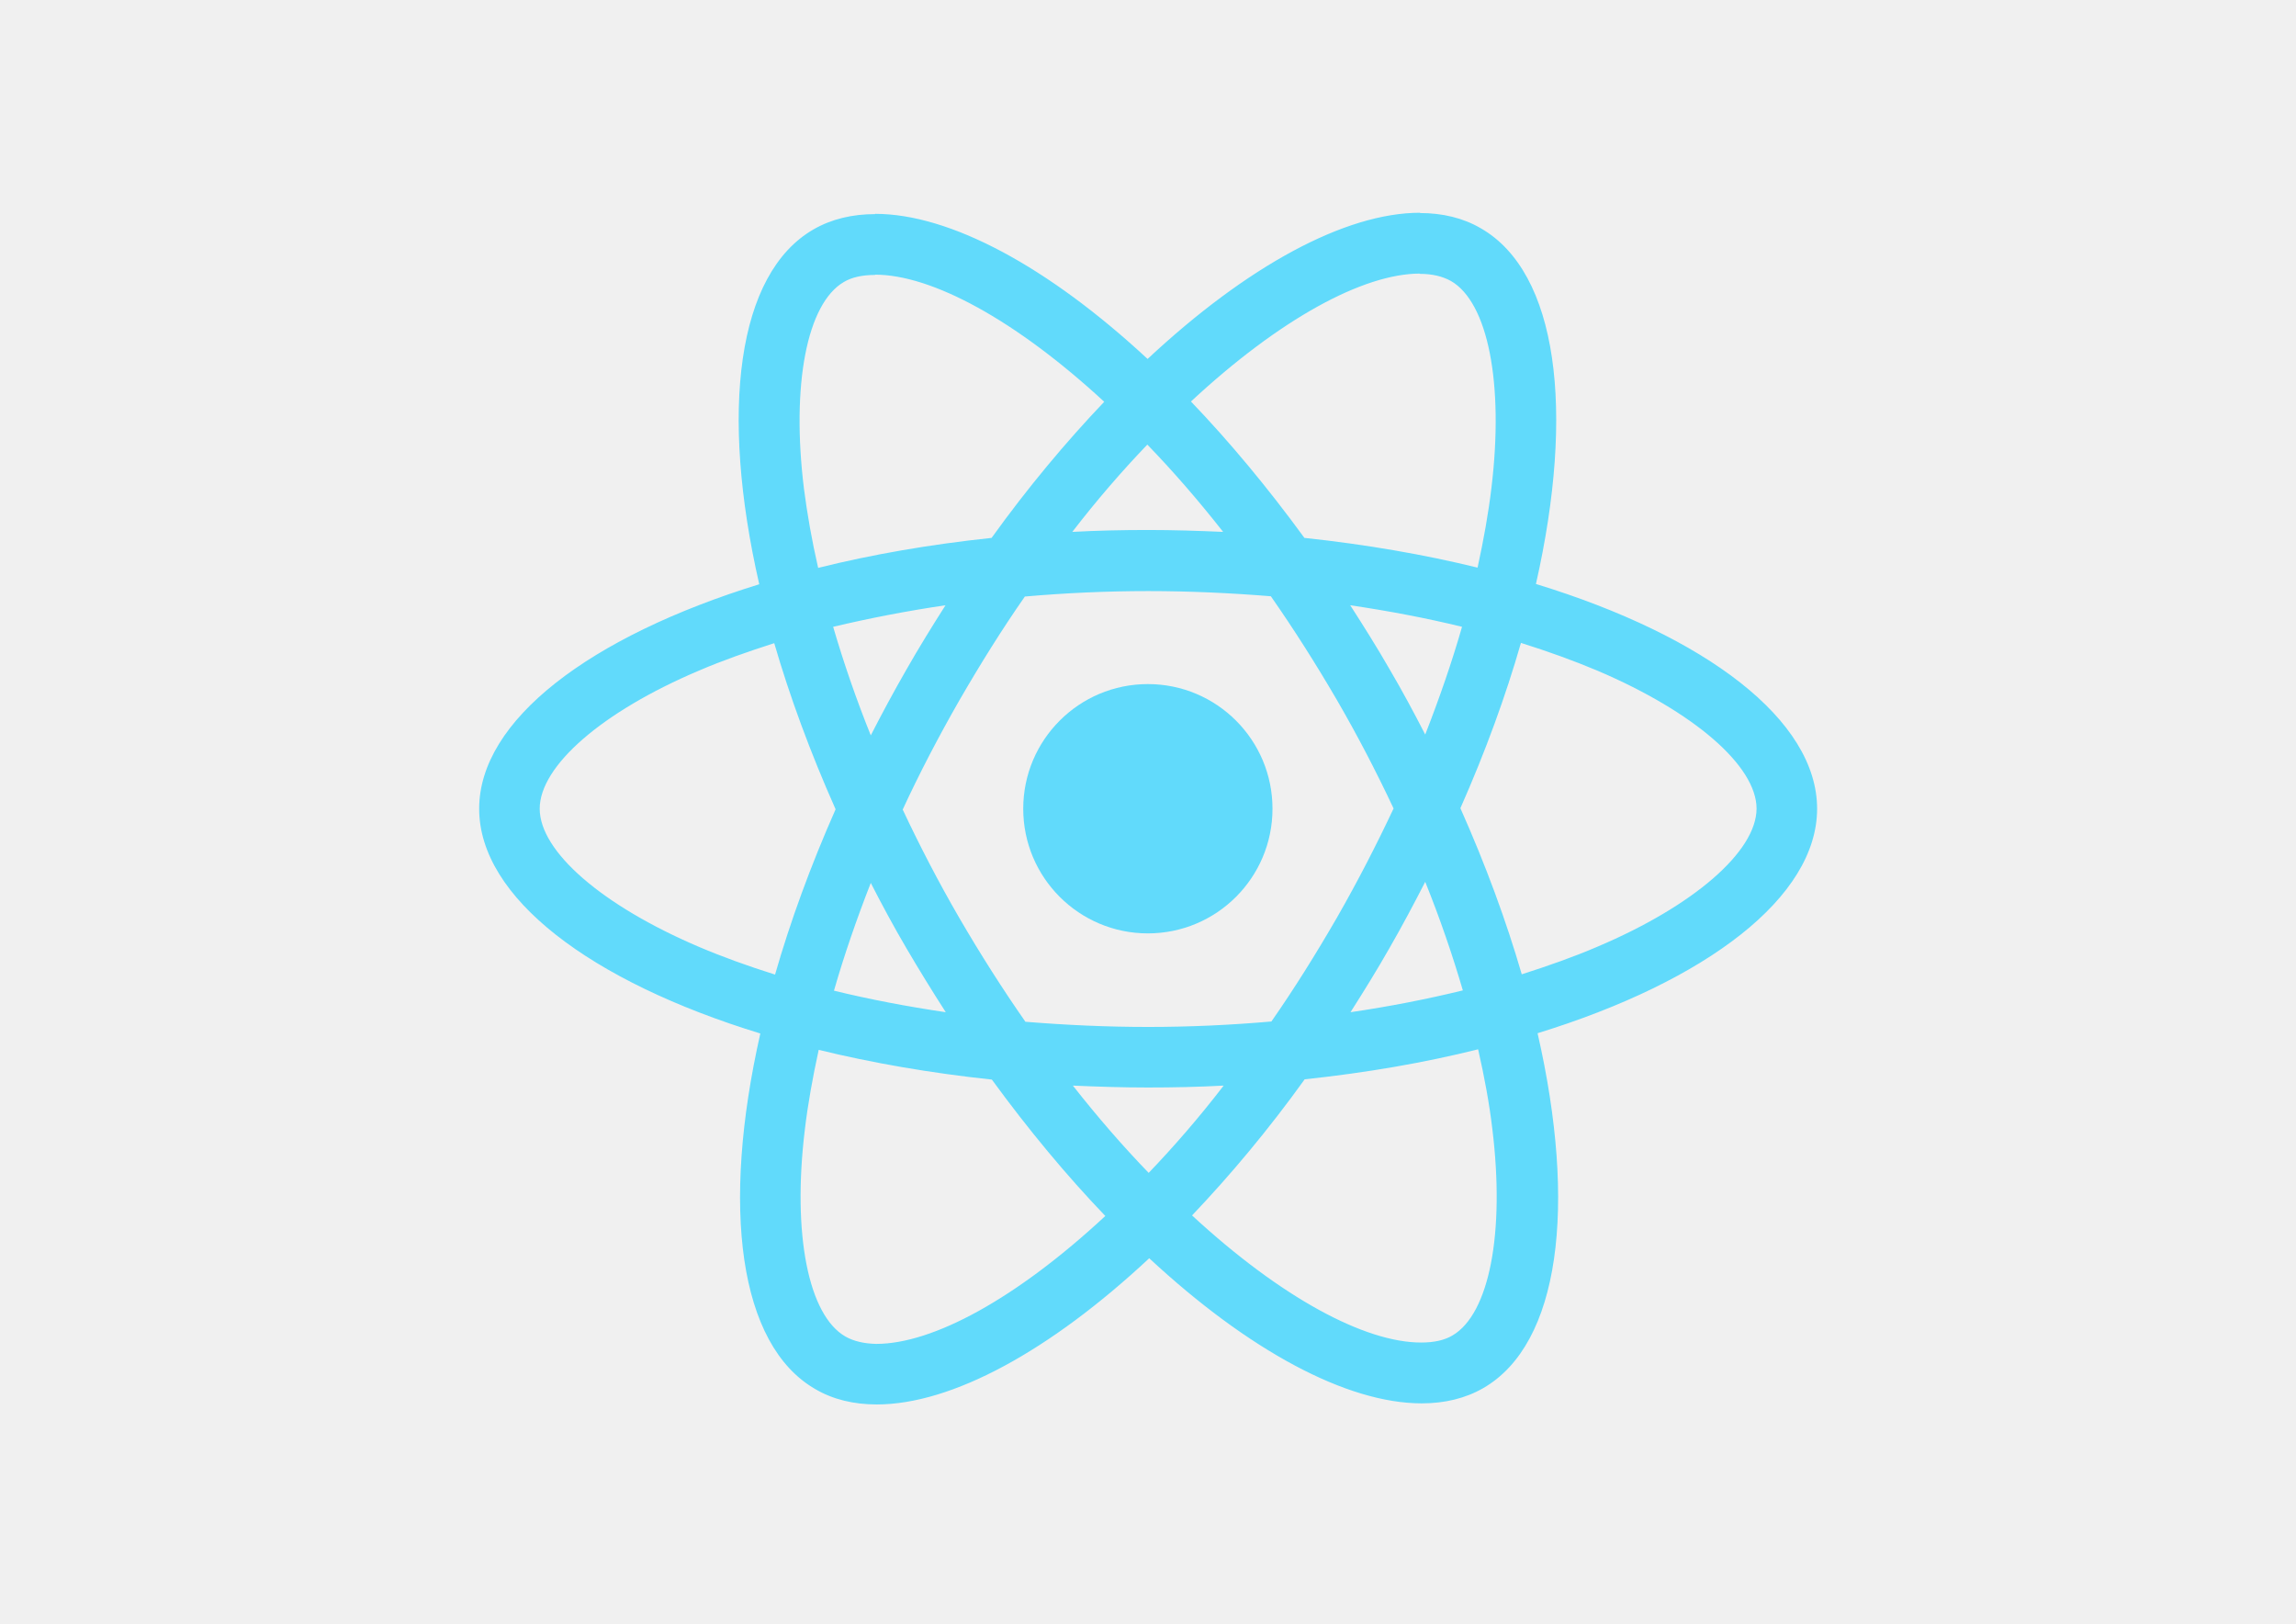
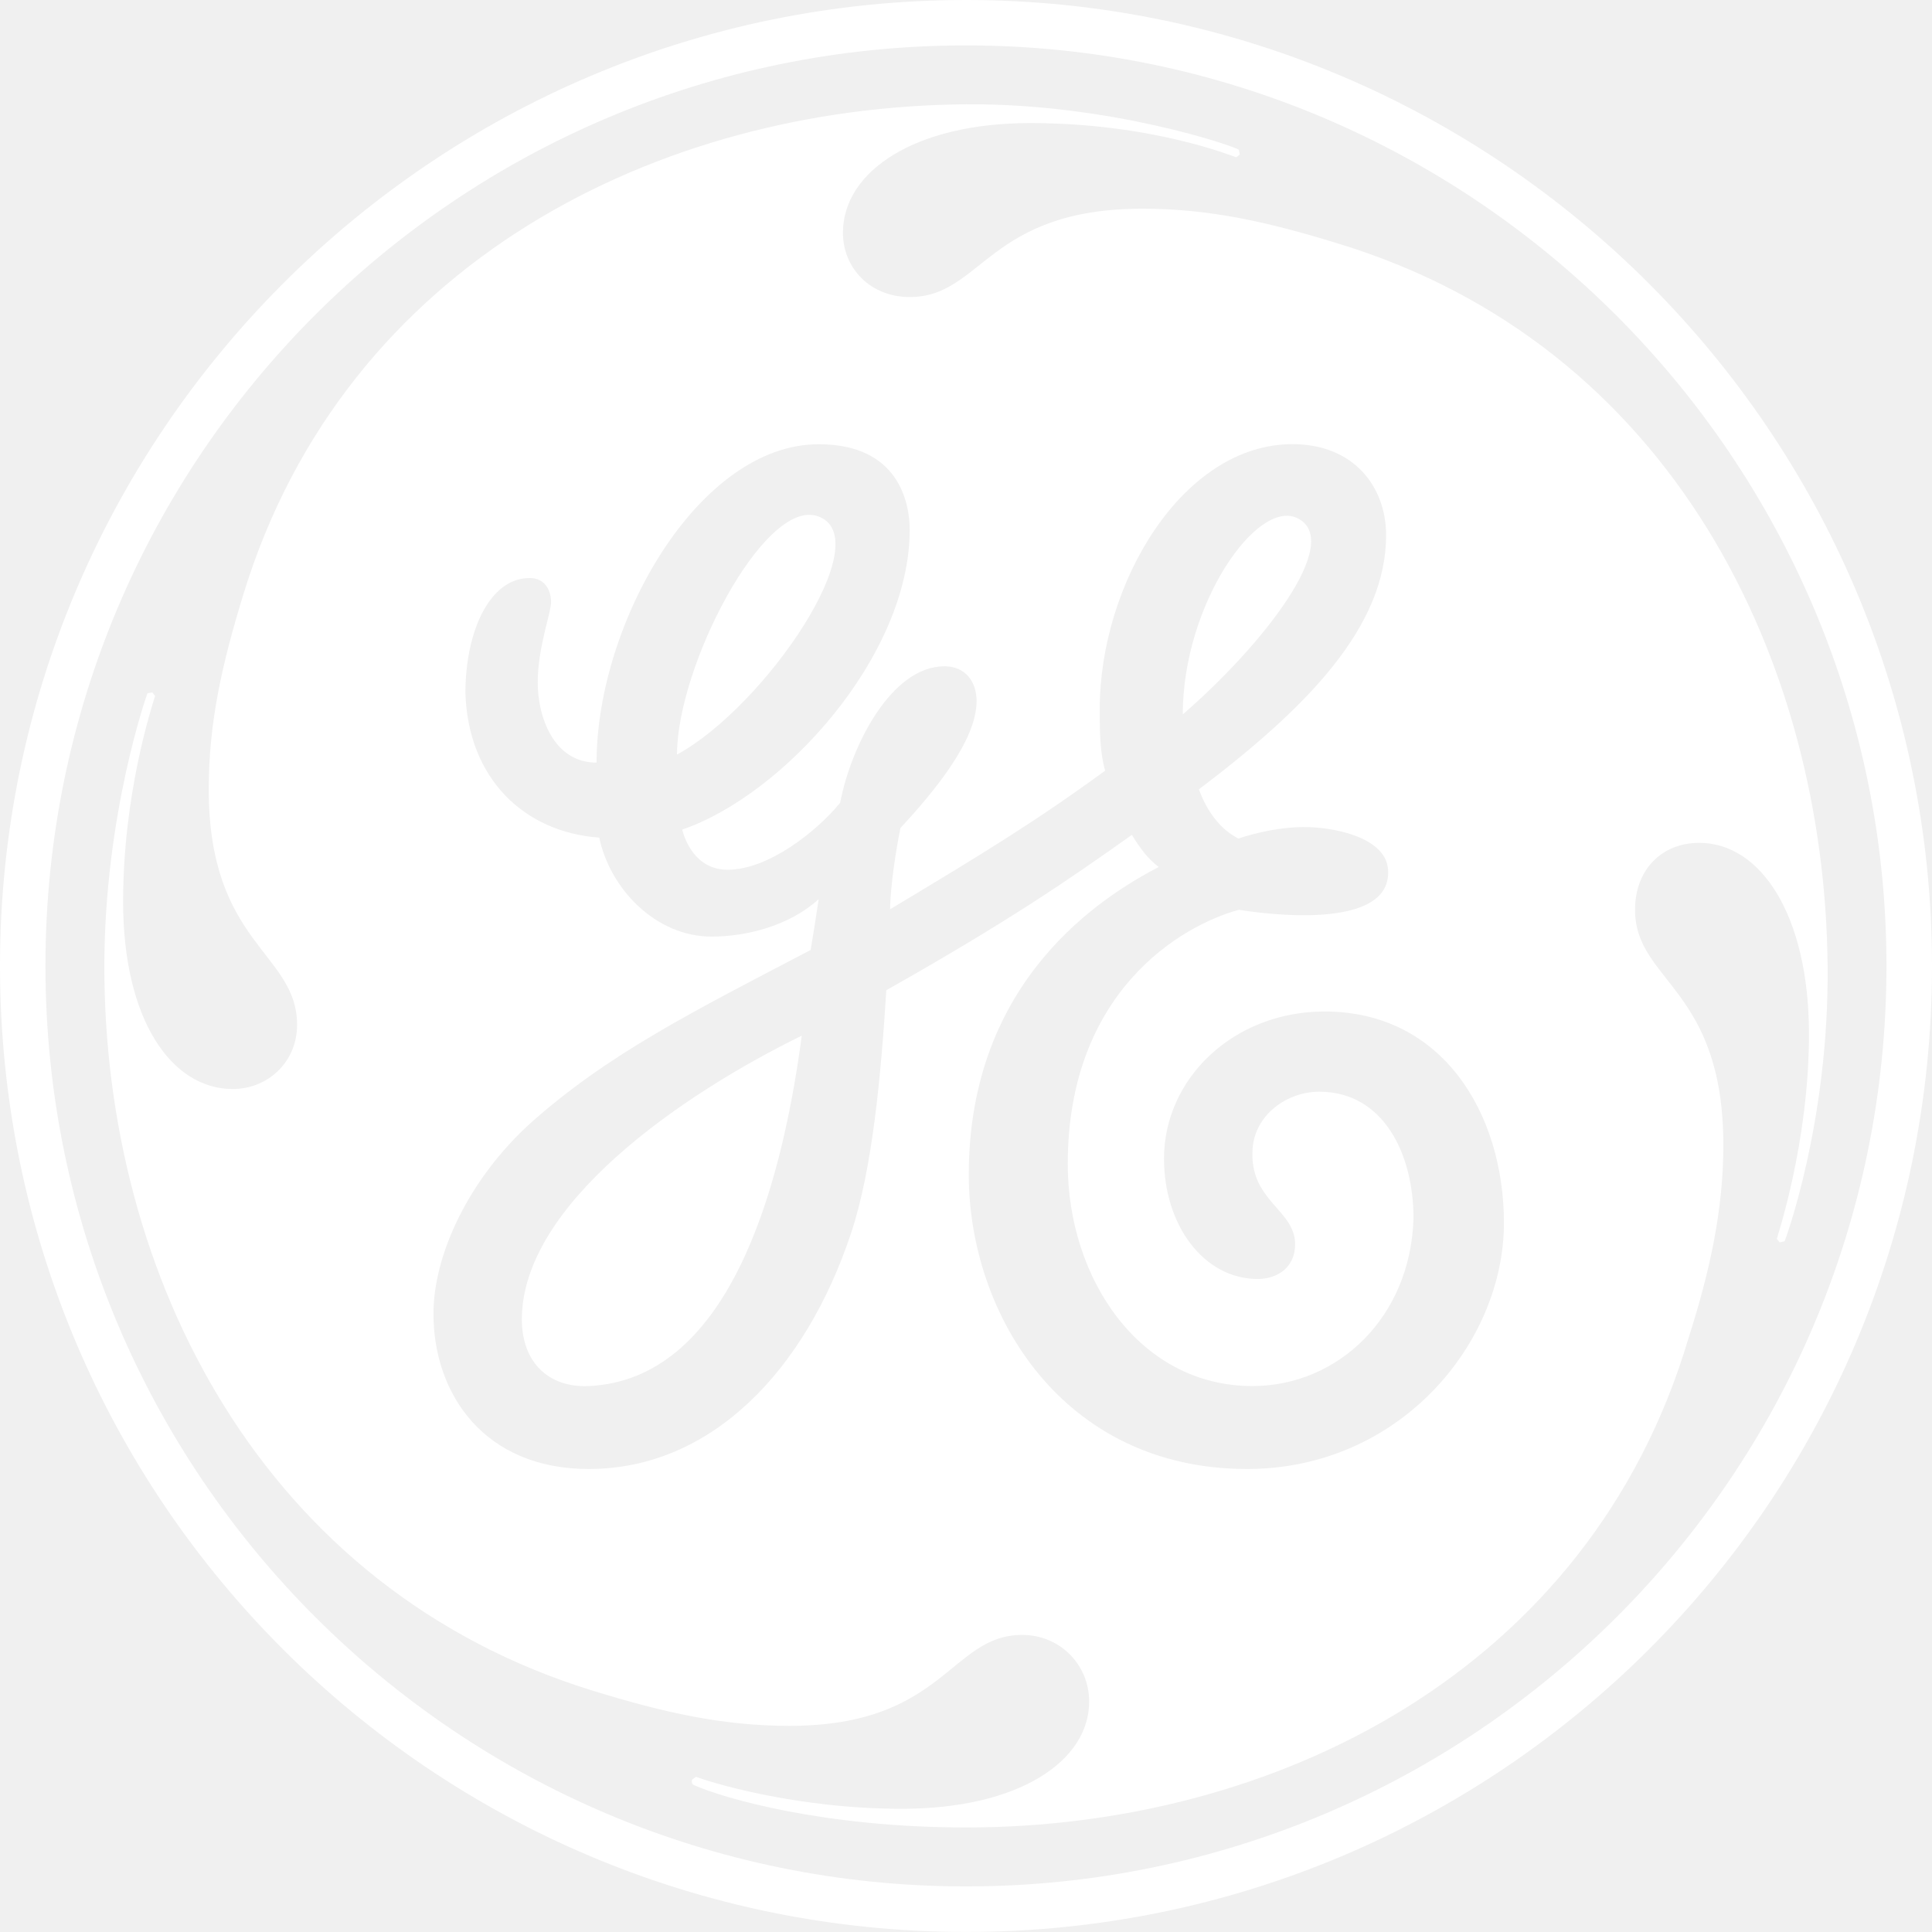
- <svg xmlns="http://www.w3.org/2000/svg" viewBox="0 0 841.9 595.3">
-   <g fill="#61DAFB">
-     <path d="M666.3 296.5c0-32.5-40.7-63.3-103.1-82.4 14.4-63.6 8-114.2-20.2-130.4-6.5-3.8-14.1-5.6-22.4-5.6v22.3c4.6 0 8.3.9 11.4 2.6 13.6 7.8 19.5 37.5 14.9 75.7-1.1 9.4-2.9 19.3-5.1 29.4-19.6-4.8-41-8.5-63.5-10.9-13.5-18.5-27.5-35.3-41.6-50 32.6-30.3 63.2-46.9 84-46.9V78c-27.5 0-63.5 19.6-99.9 53.6-36.4-33.8-72.4-53.2-99.9-53.2v22.3c20.7 0 51.4 16.5 84 46.6-14 14.7-28 31.4-41.3 49.9-22.6 2.4-44 6.1-63.6 11-2.3-10-4-19.7-5.2-29-4.7-38.2 1.1-67.9 14.6-75.8 3-1.8 6.9-2.6 11.5-2.6V78.5c-8.4 0-16 1.8-22.6 5.6-28.1 16.2-34.4 66.7-19.9 130.1-62.2 19.2-102.7 49.9-102.7 82.3 0 32.5 40.7 63.3 103.1 82.4-14.4 63.6-8 114.2 20.2 130.4 6.5 3.8 14.1 5.6 22.5 5.6 27.5 0 63.5-19.6 99.9-53.6 36.4 33.8 72.4 53.2 99.9 53.2 8.4 0 16-1.8 22.6-5.6 28.1-16.2 34.4-66.7 19.9-130.1 62-19.1 102.5-49.9 102.5-82.3zm-130.2-66.7c-3.7 12.9-8.3 26.2-13.5 39.5-4.1-8-8.4-16-13.1-24-4.6-8-9.5-15.8-14.4-23.4 14.2 2.1 27.9 4.7 41 7.9zm-45.8 106.5c-7.8 13.5-15.8 26.3-24.1 38.2-14.9 1.3-30 2-45.2 2-15.1 0-30.2-.7-45-1.9-8.3-11.9-16.4-24.6-24.2-38-7.6-13.1-14.5-26.4-20.8-39.8 6.2-13.4 13.2-26.8 20.7-39.9 7.8-13.5 15.8-26.3 24.1-38.2 14.9-1.3 30-2 45.2-2 15.1 0 30.2.7 45 1.9 8.3 11.9 16.4 24.6 24.2 38 7.6 13.1 14.5 26.4 20.8 39.8-6.3 13.4-13.2 26.8-20.7 39.9zm32.3-13c5.4 13.4 10 26.8 13.8 39.8-13.1 3.2-26.9 5.9-41.2 8 4.9-7.7 9.8-15.6 14.4-23.7 4.6-8 8.9-16.1 13-24.1zM421.2 430c-9.3-9.6-18.6-20.3-27.8-32 9 .4 18.2.7 27.5.7 9.4 0 18.7-.2 27.8-.7-9 11.7-18.3 22.4-27.5 32zm-74.4-58.9c-14.2-2.1-27.9-4.7-41-7.9 3.7-12.9 8.3-26.2 13.5-39.5 4.1 8 8.4 16 13.1 24 4.7 8 9.5 15.8 14.4 23.4zM420.7 163c9.3 9.6 18.6 20.3 27.8 32-9-.4-18.2-.7-27.5-.7-9.4 0-18.7.2-27.8.7 9-11.7 18.3-22.4 27.5-32zm-74 58.9c-4.9 7.7-9.8 15.6-14.4 23.7-4.6 8-8.9 16-13 24-5.4-13.4-10-26.8-13.8-39.8 13.1-3.1 26.9-5.8 41.2-7.9zm-90.5 125.2c-35.4-15.1-58.3-34.9-58.3-50.6 0-15.7 22.9-35.6 58.3-50.6 8.6-3.7 18-7 27.7-10.1 5.7 19.6 13.2 40 22.5 60.9-9.2 20.8-16.6 41.1-22.2 60.6-9.9-3.1-19.3-6.5-28-10.2zM310 490c-13.6-7.8-19.5-37.5-14.9-75.7 1.1-9.4 2.9-19.3 5.1-29.4 19.6 4.8 41 8.5 63.5 10.9 13.5 18.5 27.5 35.3 41.6 50-32.6 30.3-63.2 46.9-84 46.9-4.5-.1-8.3-1-11.3-2.7zm237.2-76.2c4.7 38.2-1.1 67.9-14.6 75.8-3 1.8-6.9 2.6-11.5 2.6-20.7 0-51.4-16.5-84-46.6 14-14.7 28-31.4 41.3-49.9 22.6-2.4 44-6.1 63.6-11 2.3 10.1 4.1 19.8 5.2 29.1zm38.5-66.7c-8.6 3.7-18 7-27.7 10.1-5.7-19.6-13.2-40-22.5-60.9 9.2-20.8 16.6-41.1 22.2-60.6 9.9 3.1 19.3 6.5 28.1 10.2 35.4 15.1 58.3 34.9 58.3 50.6-.1 15.7-23 35.6-58.4 50.6zM320.8 78.4z" />
-     <circle cx="420.9" cy="296.5" r="45.7" />
-     <path d="M520.5 78.1z" />
-   </g>
+ <svg xmlns="http://www.w3.org/2000/svg" width="43.234" height="43.233" viewBox="0 0 43.234 43.233" enable-background="new 0 0 43.234 43.233">
+   <path d="M21.618 43.233c-11.918 0-21.618-9.642-21.618-21.618 0-11.915 9.7-21.615 21.618-21.615 11.914 0 21.616 9.7 21.616 21.615 0 11.976-9.702 21.618-21.616 21.618zm0-42.217c-11.378 0-20.601 9.223-20.601 20.599 0 11.377 9.223 20.599 20.601 20.599 11.376 0 20.597-9.222 20.597-20.599 0-11.316-9.22-20.599-20.597-20.599zm18.318 26.762l-.112 .023-.063-.078c.004-.034 .726-2.165 .72-4.611-.009-2.635-1.079-4.251-2.456-4.251-.838 0-1.436 .6-1.436 1.497 0 1.617 1.976 1.737 1.976 5.27 0 1.438-.299 2.812-.778 4.311-2.216 7.483-9.283 10.956-16.167 10.956-3.175 0-5.43-.652-6.102-.953-.027-.014-.05-.067-.029-.12l.087-.061c.272 .108 2.209 .716 4.605 .716 2.635 0 4.192-1.077 4.192-2.397 0-.835-.659-1.494-1.498-1.494-1.617 0-1.737 2.035-5.209 2.035-1.497 0-2.813-.299-4.372-.778-7.426-2.274-10.965-9.282-10.959-16.228 .003-3.382 .95-6.075 .966-6.102l.107-.018 .063 .078c-.087 .28-.716 2.212-.716 4.606 0 2.635 1.077 4.191 2.454 4.191 .779 0 1.439-.598 1.439-1.437 0-1.617-1.977-1.796-1.977-5.27 0-1.497 .299-2.814 .778-4.371 2.276-7.424 9.282-10.905 16.169-10.958 3.2-.024 6.001 .934 6.106 1.018l.019 .108-.079 .06c-.033-.004-1.854-.766-4.61-.766-2.575-.001-4.191 1.077-4.191 2.455 0 .779 .599 1.438 1.497 1.438 1.617 0 1.737-1.977 5.209-1.977 1.497 0 2.814 .299 4.372 .779 7.485 2.275 10.896 9.342 10.957 16.167 .034 3.497-.952 6.143-.962 6.162zm-10.295-5.143c-2.035 0-3.593 1.498-3.593 3.293 0 1.497 .897 2.693 2.096 2.693 .42 0 .838-.24 .838-.778 0-.777-1.032-.968-.952-2.132 .051-.768 .774-1.281 1.491-1.281 1.438 0 2.11 1.393 2.11 2.829-.061 2.216-1.69 3.758-3.606 3.758-2.517 0-4.131-2.396-4.131-4.97 0-3.833 2.514-5.33 3.831-5.688 .014-.001 3.444 .612 3.337-.9-.047-.664-1.036-.92-1.754-.949-.794-.031-1.594 .255-1.594 .255-.419-.211-.708-.623-.886-1.101 2.455-1.856 4.19-3.652 4.19-5.688 0-1.078-.719-2.037-2.096-2.037-2.455 0-4.312 3.114-4.312 5.928 0 .479 0 .958 .121 1.379-1.558 1.137-2.715 1.843-4.812 3.101 0-.263 .055-.938 .23-1.816 .719-.779 1.705-1.944 1.705-2.842 0-.419-.238-.779-.719-.779-1.197 0-2.096 1.797-2.334 3.054-.54 .659-1.617 1.499-2.516 1.499-.719 0-.957-.66-1.019-.898 2.276-.78 5.091-3.894 5.091-6.708 0-.599-.239-1.916-2.036-1.916-2.695 0-4.971 4.012-4.971 7.125-.958 0-1.317-1.018-1.317-1.795 0-.779 .299-1.558 .299-1.796 0-.241-.12-.54-.479-.54-.899 0-1.438 1.197-1.438 2.575 .061 1.917 1.318 3.114 2.995 3.234 .238 1.138 1.257 2.215 2.514 2.215 .779 0 1.737-.239 2.396-.837-.061 .419-.12 .778-.18 1.137-2.635 1.378-4.551 2.336-6.288 3.892-1.373 1.256-2.152 2.932-2.152 4.25 0 1.796 1.139 3.472 3.474 3.472 2.754 0 4.851-2.216 5.868-5.269 .481-1.437 .672-3.528 .792-5.445 2.754-1.556 4.06-2.458 5.496-3.477 .179 .299 .361 .54 .6 .719-1.258 .659-4.251 2.515-4.251 6.886 0 3.115 2.097 6.586 6.227 6.586 3.414 0 5.749-2.813 5.749-5.507-.002-2.456-1.38-4.731-4.014-4.731zm-16.467 8.382c-.898 .041-1.496-.533-1.496-1.49 0-2.575 3.569-5.032 6.264-6.351-.479 3.594-1.692 7.7-4.768 7.841zm1.976-14.131c0-1.977 1.95-5.733 3.143-5.336 1.407 .469-1.167 4.258-3.143 5.336zm11.318-.899c0-2.455 1.662-4.843 2.57-4.389 1.034 .518-.773 2.832-2.57 4.389z" fill="#ffffff" />
</svg>
